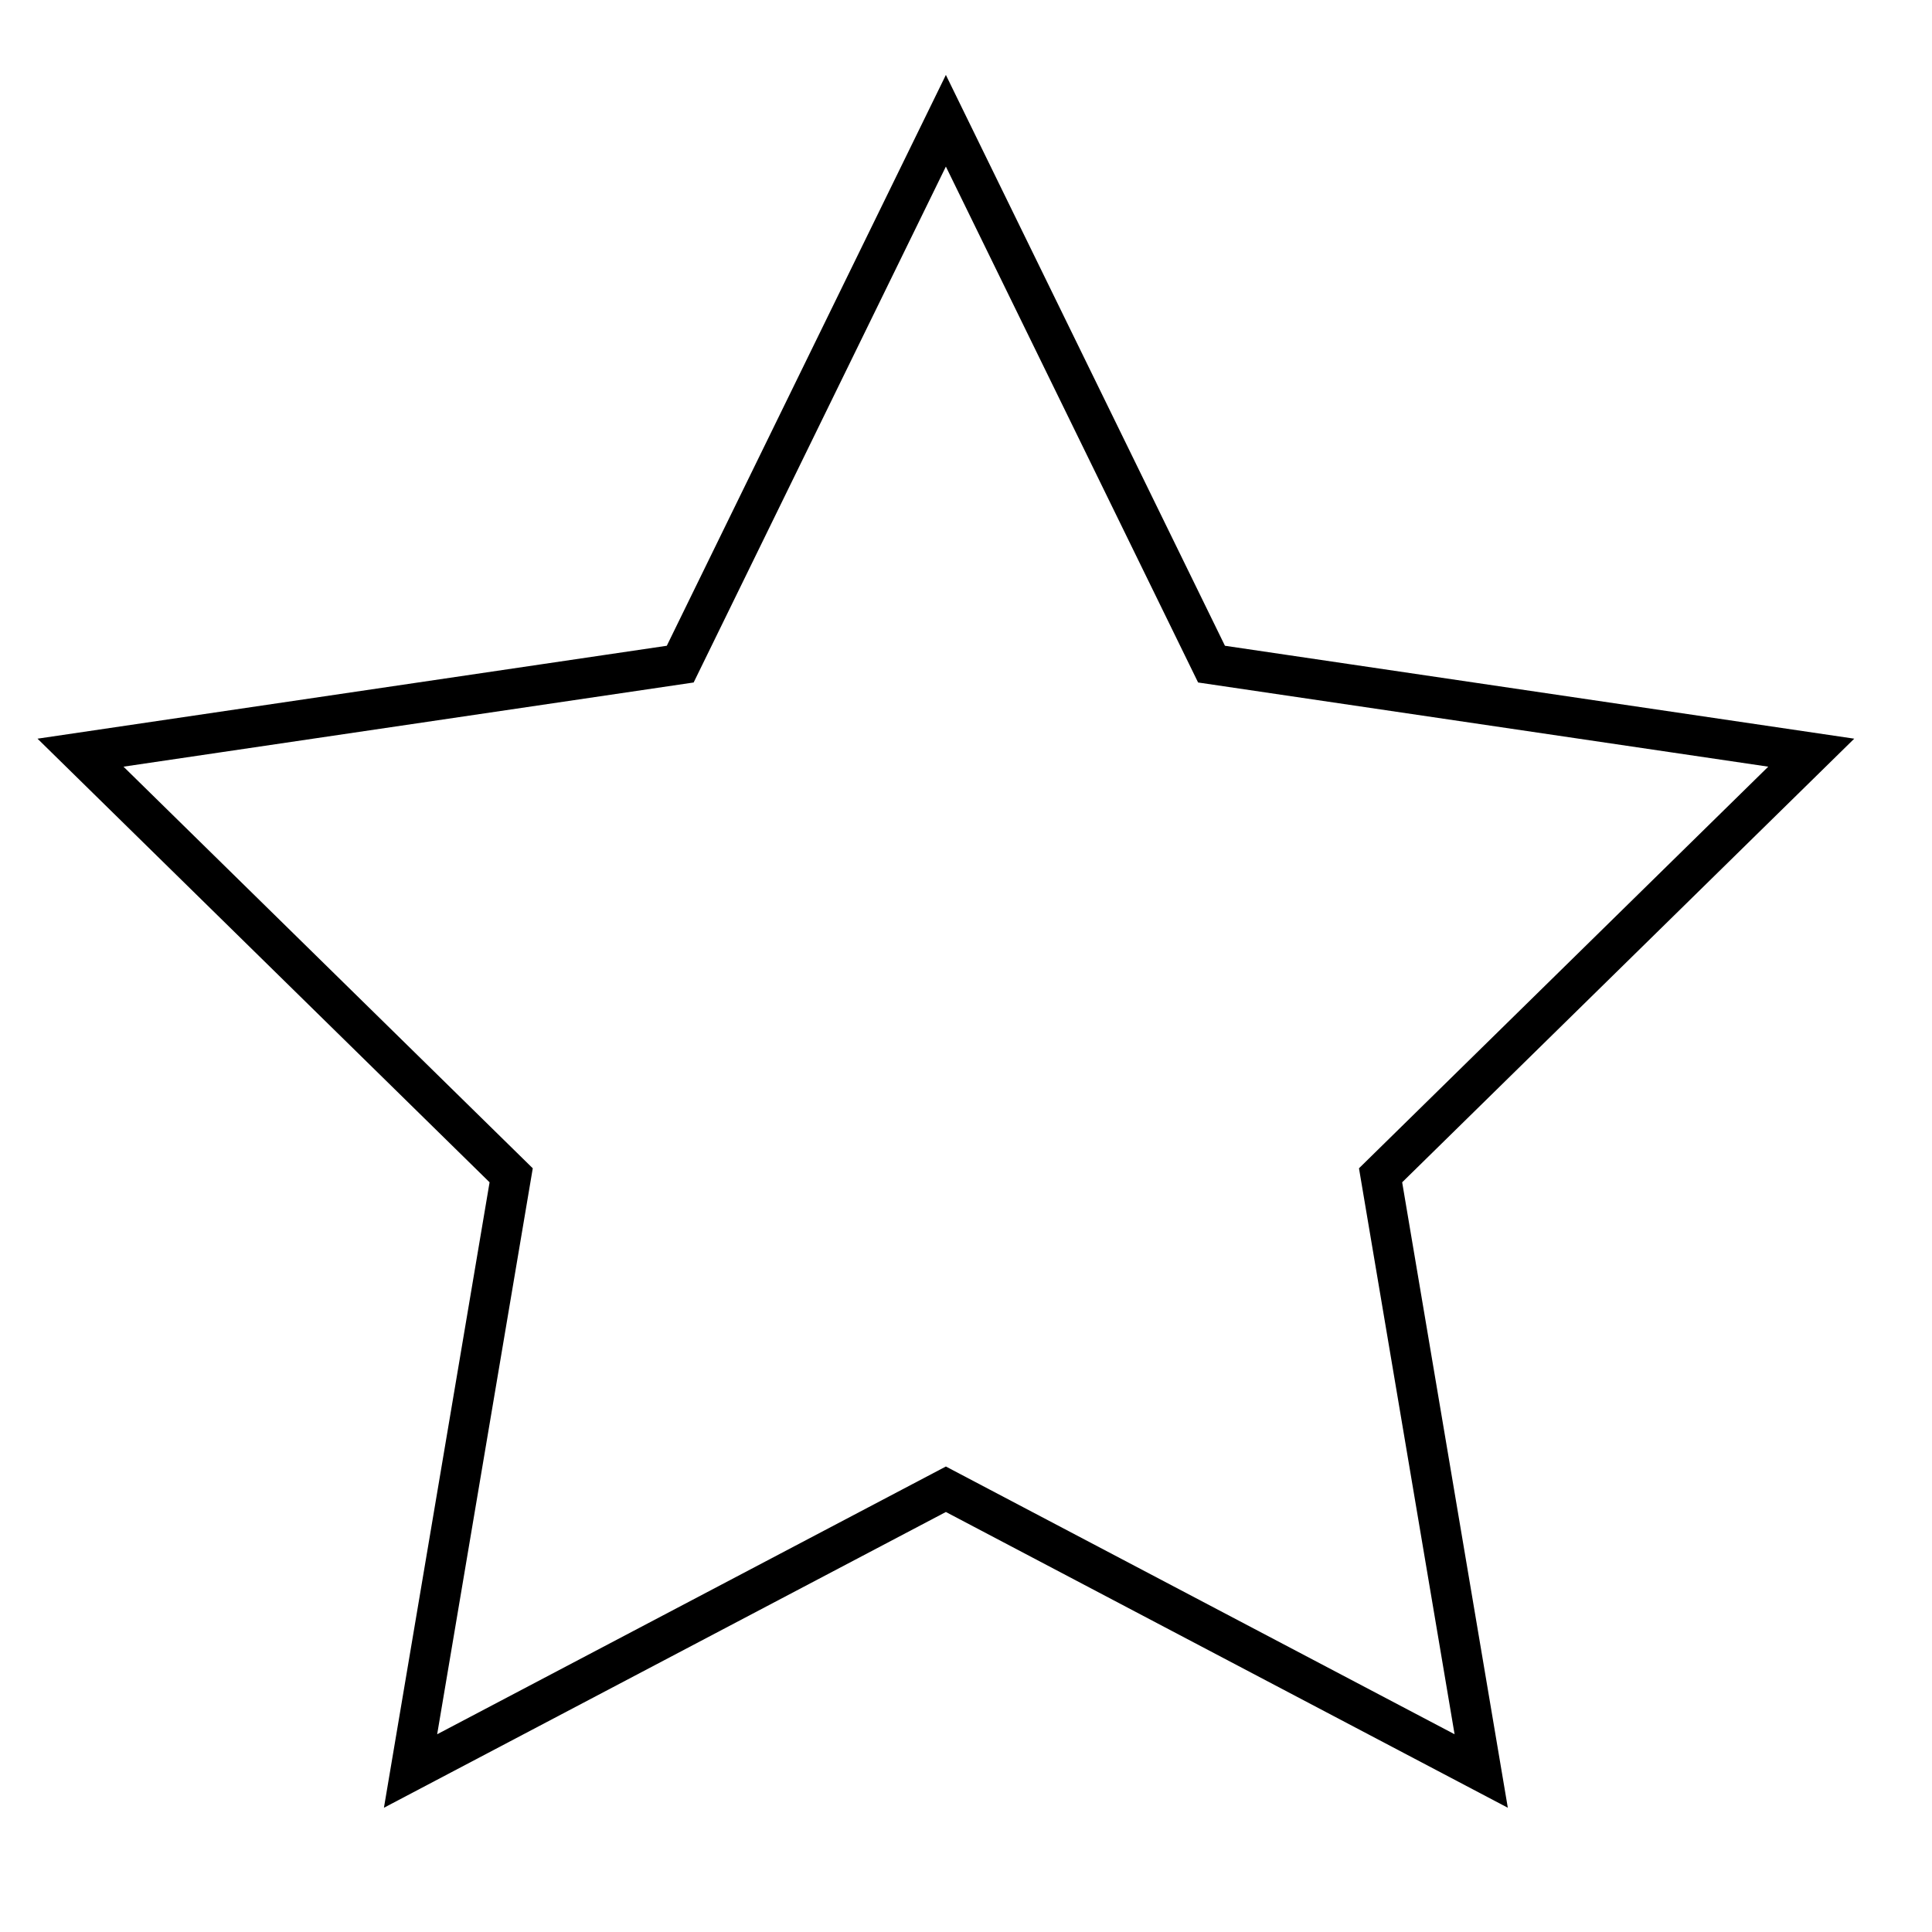
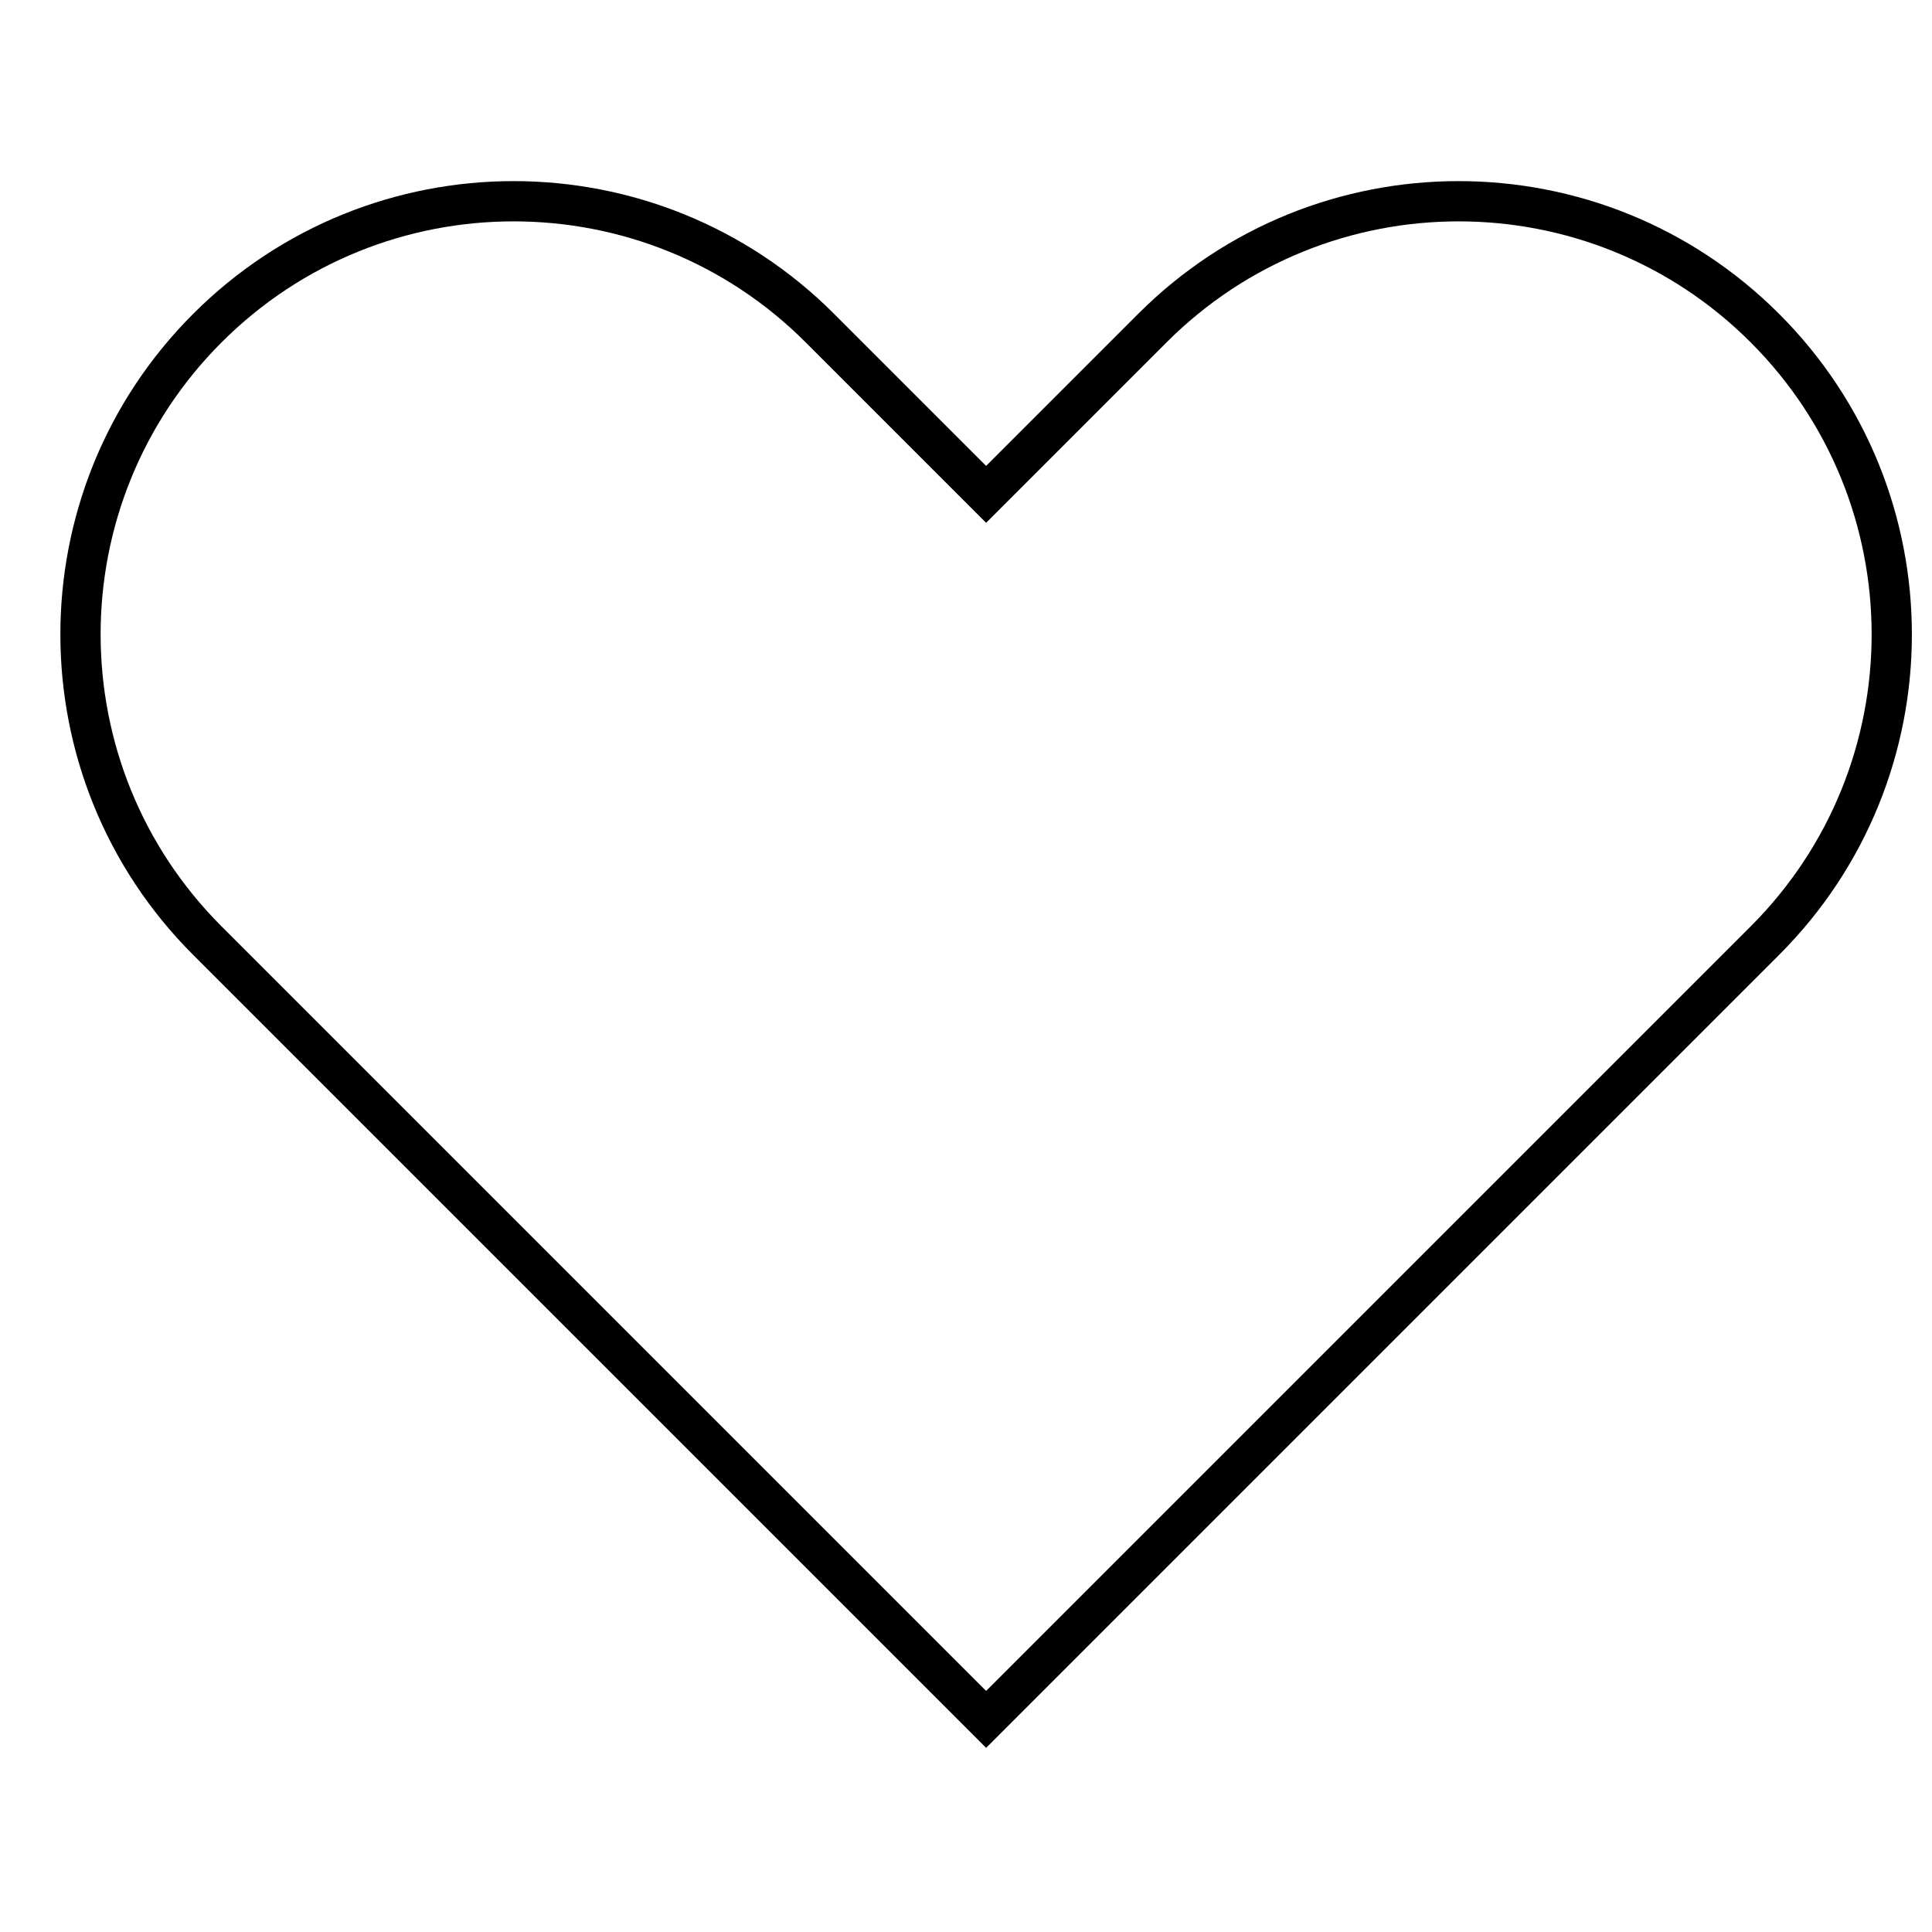
<svg xmlns="http://www.w3.org/2000/svg" width="48" height="48" viewBox="0 0 48 48" version="1.1">
-   <path d="M23.5 3L30.1 16.5 45 18.7 34.3 29.2 36.8 44 23.5 37 10.2 44 12.7 29.2 2 18.7 16.9 16.5z" stroke="currentColor" stroke-width="1" fill="none" fill-rule="evenodd" />
+   <path d="M5.152,8.152 C9.354,3.949 16.168,3.949 20.37,8.152 L24.5,12.282 L28.63,8.152 C32.832,3.949 39.646,3.949 43.848,8.152 C48.051,12.354 48.051,19.168 43.848,23.37 L24.5,42.718 L5.152,23.37 C0.949,19.168 0.949,12.354 5.152,8.152 Z" stroke="currentColor" stroke-width="1" fill="none" fill-rule="evenodd" stroke-linecap="round" />
</svg>
